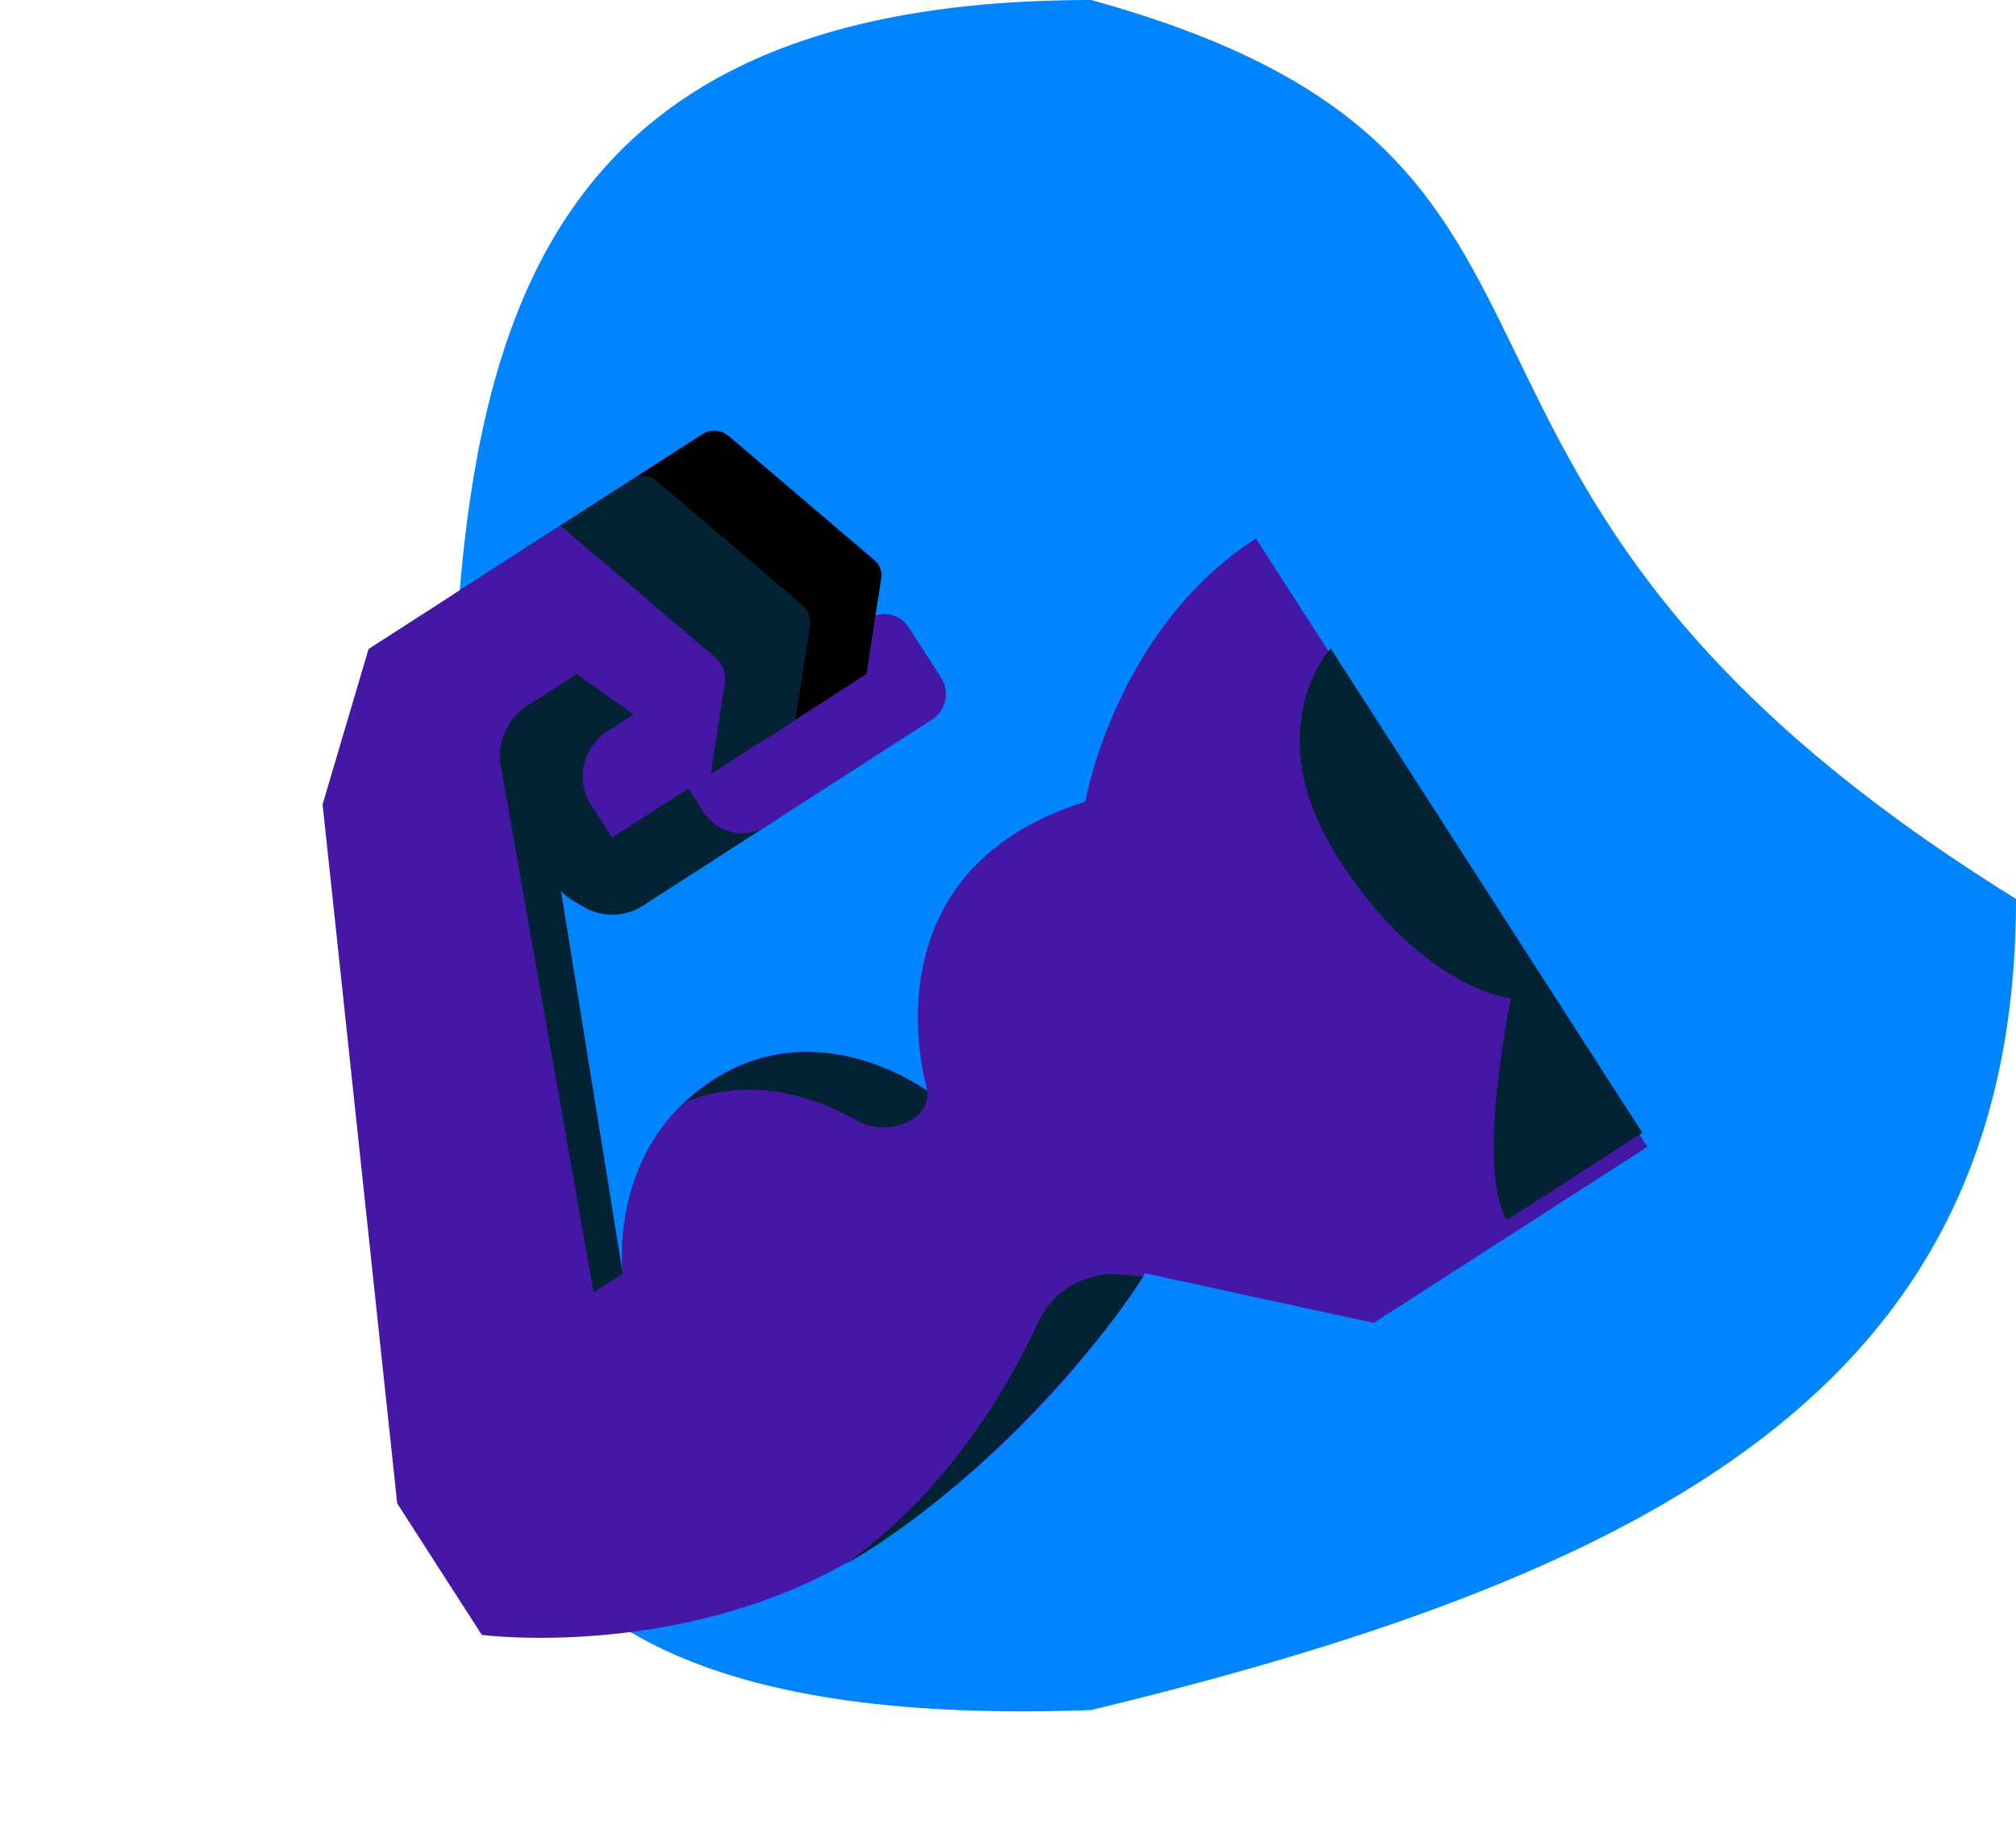
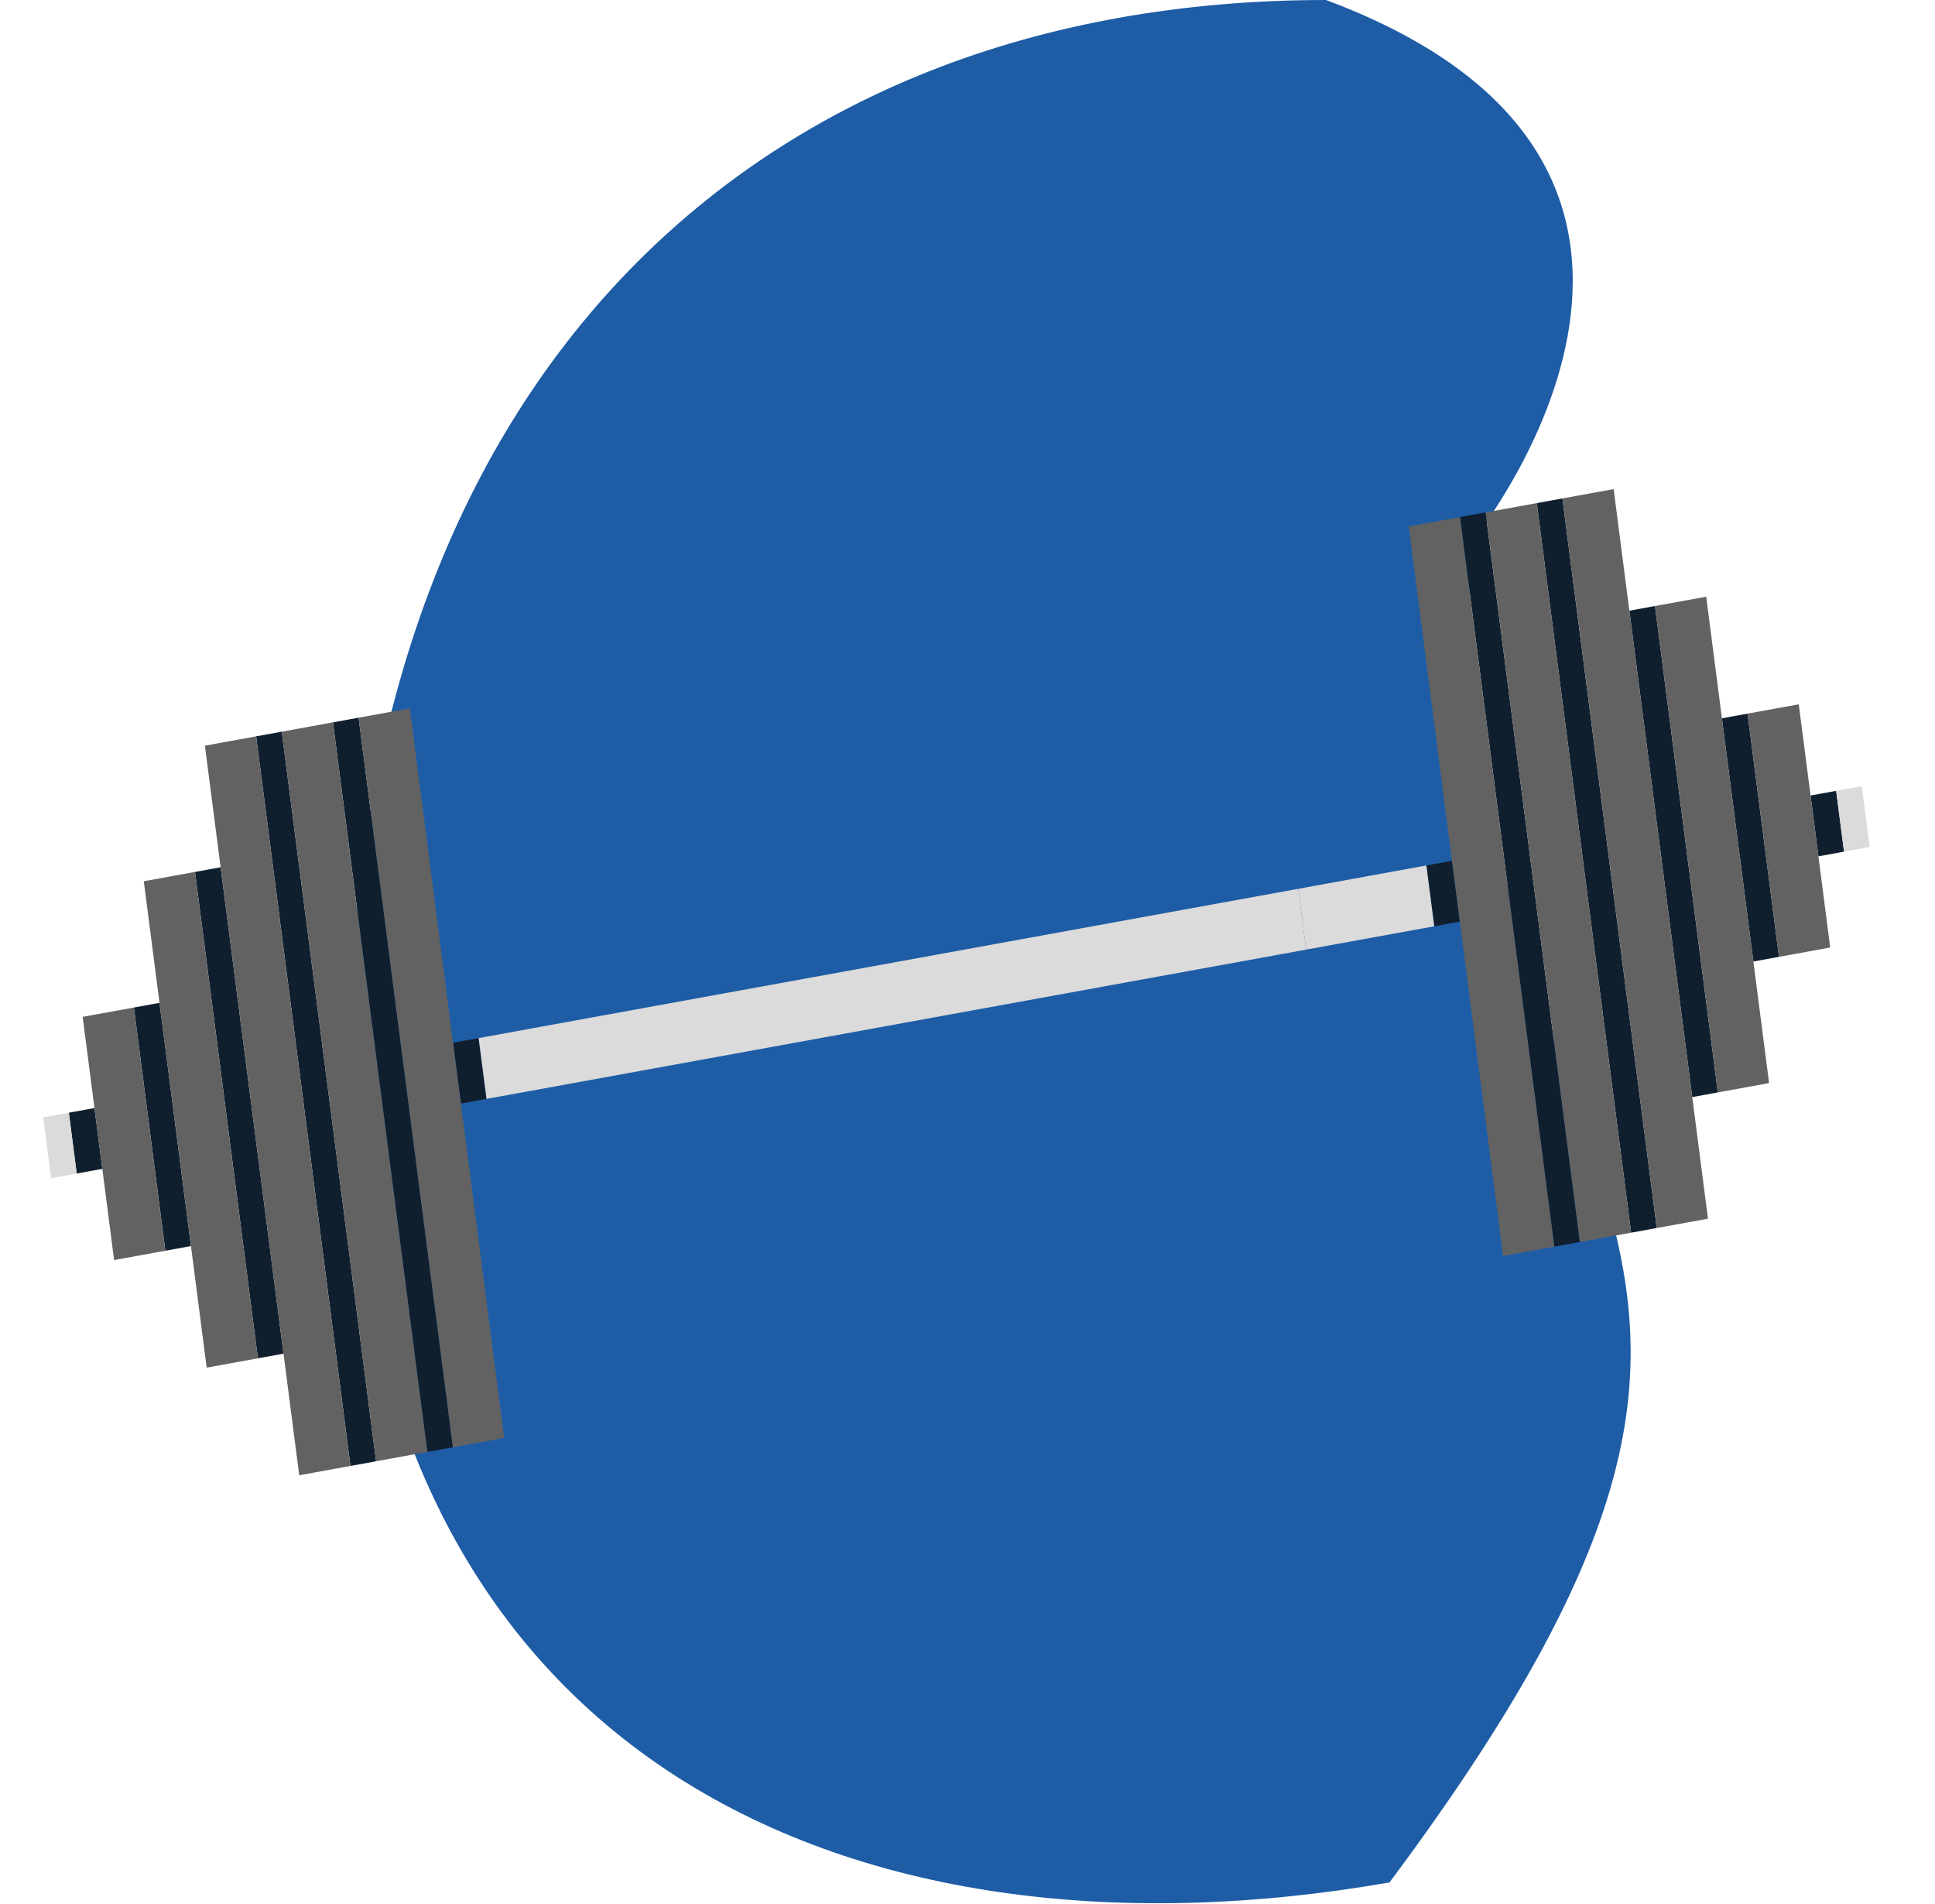
- <svg xmlns="http://www.w3.org/2000/svg" width="86" height="78" viewBox="0 0 86 78" fill="none">
-   <path d="M86 38.343C86 58.486 71.76 66.866 46.542 72.945C14.501 74.114 19.248 56.615 19.248 36.472C19.248 16.329 20.982 3.8147e-06 46.542 3.8147e-06C71.166 6.78 56.926 20.34 86 38.343Z" fill="#0085FF" />
-   <path d="M32.917 35.098L27.412 38.641C26.657 39.127 25.693 39.148 24.918 38.695L24.441 38.416C24.116 38.227 23.841 37.963 23.638 37.648L20.498 32.769C19.785 31.661 20.105 30.186 21.213 29.473L26.929 25.794C28.037 25.081 29.513 25.401 30.225 26.509L33.632 31.802C34.318 32.867 34.051 34.282 33.025 35.025C32.99 35.05 32.954 35.075 32.917 35.098Z" fill="#032233" />
-   <path d="M29.365 33.638L30.022 34.659C30.601 35.558 31.799 35.818 32.698 35.239L37.649 32.053L39.759 30.695C40.359 30.309 40.532 29.51 40.146 28.91L38.757 26.752C38.345 26.111 37.451 26.002 36.897 26.526L29.365 33.638Z" fill="#4417A4" />
-   <path d="M22.365 23.409L29.955 18.525C30.308 18.298 30.767 18.329 31.087 18.601L37.303 23.895C37.528 24.087 37.638 24.382 37.592 24.674L36.962 28.749L32.753 31.457L22.365 23.409Z" fill="black" />
-   <path d="M29.721 33.409L33.93 30.7L34.55 26.69C34.602 26.357 34.477 26.022 34.221 25.804L27.993 20.499C27.71 20.258 27.303 20.231 26.991 20.432L19.333 25.36L26.581 28.063L29.721 33.409Z" fill="#032233" />
-   <path d="M21.591 33.382C21.03 32.251 21.383 30.883 22.415 30.156C22.416 30.155 22.417 30.154 22.418 30.154L24.595 28.753L27.024 30.473L25.914 31.188C24.848 31.873 24.541 33.293 25.226 34.358L26.11 35.732L30.319 33.023L30.923 29.124C30.985 28.723 30.835 28.318 30.526 28.055L23.907 22.417L15.723 27.684L13.762 34.31L16.944 64.13L20.554 69.74C20.554 69.74 29.578 70.913 37.139 66.047C44.7 61.181 48.848 54.314 48.848 54.314L58.604 56.43L70.275 48.919L53.576 22.971C47.578 26.831 46.298 34.197 46.298 34.197C36.649 37.223 39.571 46.546 39.571 46.546C39.571 46.546 34.98 43.122 30.426 46.053C25.871 48.984 26.563 54.333 26.563 54.333L23.947 38.128L21.591 33.382Z" fill="#4417A4" />
-   <path d="M38.655 47.886C39.155 47.664 39.582 47.264 39.571 46.546C36.02 44.207 32.719 44.61 30.459 46.065C30.008 46.355 29.609 46.669 29.256 46.999C32.326 45.764 35.211 47.034 36.462 47.747C37.133 48.129 37.949 48.199 38.655 47.886Z" fill="#032233" />
-   <path d="M47.846 54.37C46.348 54.22 44.922 55.039 44.29 56.406C43.048 59.097 40.473 63.581 36.067 66.722C36.438 66.514 36.807 66.294 37.172 66.058C42.282 62.77 47.099 57.166 48.755 54.462L47.846 54.37Z" fill="#032233" />
-   <path d="M21.392 32.827L25.323 55.132L26.563 54.333L23.947 38.128L23.02 32.871L21.392 32.827Z" fill="#032233" />
-   <path d="M56.767 27.665C56.767 27.665 53.559 31.124 57.127 36.669C60.696 42.213 64.456 42.584 64.456 42.584C64.456 42.584 62.919 49.901 64.291 52.033L70.06 48.32L56.767 27.665Z" fill="#032233" />
+ <svg xmlns="http://www.w3.org/2000/svg" width="61" height="60" viewBox="0 0 61 60" fill="none">
+   <path d="M46.303 17.21C46.303 38.841 59.303 38.574 43.803 59.344C26.802 62.311 11 55.457 11 33.826C11 12.195 23.577 0 41.803 0C56.105 5.341 46.303 17.21 46.303 17.21Z" fill="#1E5DA6" />
+   <rect width="0.821" height="1.933" transform="matrix(0.983816 -0.179183 0.128225 0.991745 2.17043 35.0786)" fill="#0F1F2E" />
+   <rect width="0.821" height="7.731" transform="matrix(0.983816 -0.179183 0.128225 0.991745 4.22105 31.7624)" fill="#0F1F2E" />
+   <rect width="0.821" height="15.461" transform="matrix(0.983816 -0.179183 0.128225 0.991745 6.14778 27.4878)" fill="#0F1F2E" />
+   <rect width="0.821" height="23.192" transform="matrix(0.983816 -0.179183 0.128225 0.991745 8.07451 23.2133)" fill="#0F1F2E" />
+   <rect width="0.821" height="23.192" transform="matrix(0.983816 -0.179183 0.128225 0.991745 10.4969 22.7721)" fill="#0F1F2E" />
+   <rect width="0.821" height="1.933" transform="matrix(0.983816 -0.179183 0.128225 0.991745 14.2822 32.8727)" fill="#0F1F2E" />
+   <rect width="1.641" height="15.461" transform="matrix(0.983816 -0.179183 0.128225 0.991745 4.53287 27.782)" fill="#626262" />
+   <rect width="1.641" height="23.192" transform="matrix(0.983816 -0.179183 0.128225 0.991745 6.45959 23.5074)" fill="#626262" />
+   <rect width="1.641" height="23.192" transform="matrix(0.983816 -0.179183 0.128225 0.991745 8.88194 23.0662)" fill="#626262" />
+   <rect width="1.641" height="23.192" transform="matrix(0.983816 -0.179183 0.128225 0.991745 11.3043 22.625)" fill="#626262" />
+   <rect width="1.641" height="7.731" transform="matrix(0.983816 -0.179183 0.128225 0.991745 2.60616 32.0565)" fill="#626262" />
+   <rect width="26.263" height="1.933" transform="matrix(0.983816 -0.179183 0.128225 0.991745 15.0896 32.7256)" fill="#DBDBDB" />
+   <rect width="0.821" height="1.933" transform="matrix(0.983816 -0.179183 0.128225 0.991745 1.36298 35.2256)" fill="#DBDBDB" />
+   <rect width="0.821" height="1.933" transform="matrix(-0.983816 0.179183 0.128225 0.991745 57.8845 24.9314)" fill="#0F1F2E" />
+   <rect width="0.821" height="7.731" transform="matrix(-0.983816 0.179183 0.128225 0.991745 55.0904 22.4975)" fill="#0F1F2E" />
+   <rect width="0.821" height="15.461" transform="matrix(-0.983816 0.179183 0.128225 0.991745 52.1724 19.1053)" fill="#0F1F2E" />
+   <rect width="0.821" height="23.192" transform="matrix(-0.983816 0.179183 0.128225 0.991745 49.2544 15.7132)" fill="#0F1F2E" />
+   <rect width="0.821" height="23.192" transform="matrix(-0.983816 0.179183 0.128225 0.991745 46.8321 16.1543)" fill="#0F1F2E" />
+   <rect width="0.821" height="1.933" transform="matrix(-0.983816 0.179183 0.128225 0.991745 45.7727 27.1373)" fill="#0F1F2E" />
+   <rect width="1.641" height="15.461" transform="matrix(-0.983816 0.179183 0.128225 0.991745 53.7873 18.8112)" fill="#626262" />
+   <rect width="1.641" height="23.192" transform="matrix(-0.983816 0.179183 0.128225 0.991745 50.8693 15.419)" fill="#626262" />
+   <rect width="1.641" height="23.192" transform="matrix(-0.983816 0.179183 0.128225 0.991745 48.447 15.8602)" fill="#626262" />
+   <rect width="1.641" height="23.192" transform="matrix(-0.983816 0.179183 0.128225 0.991745 46.0246 16.3014)" fill="#626262" />
+   <rect width="1.641" height="7.731" transform="matrix(-0.983816 0.179183 0.128225 0.991745 56.7053 22.2034)" fill="#626262" />
+   <rect width="4.104" height="1.933" transform="matrix(-0.983816 0.179183 0.128225 0.991745 44.9653 27.2843)" fill="#DBDBDB" />
+   <rect width="0.821" height="1.933" transform="matrix(-0.983816 0.179183 0.128225 0.991745 58.6919 24.7843)" fill="#DBDBDB" />
</svg>
